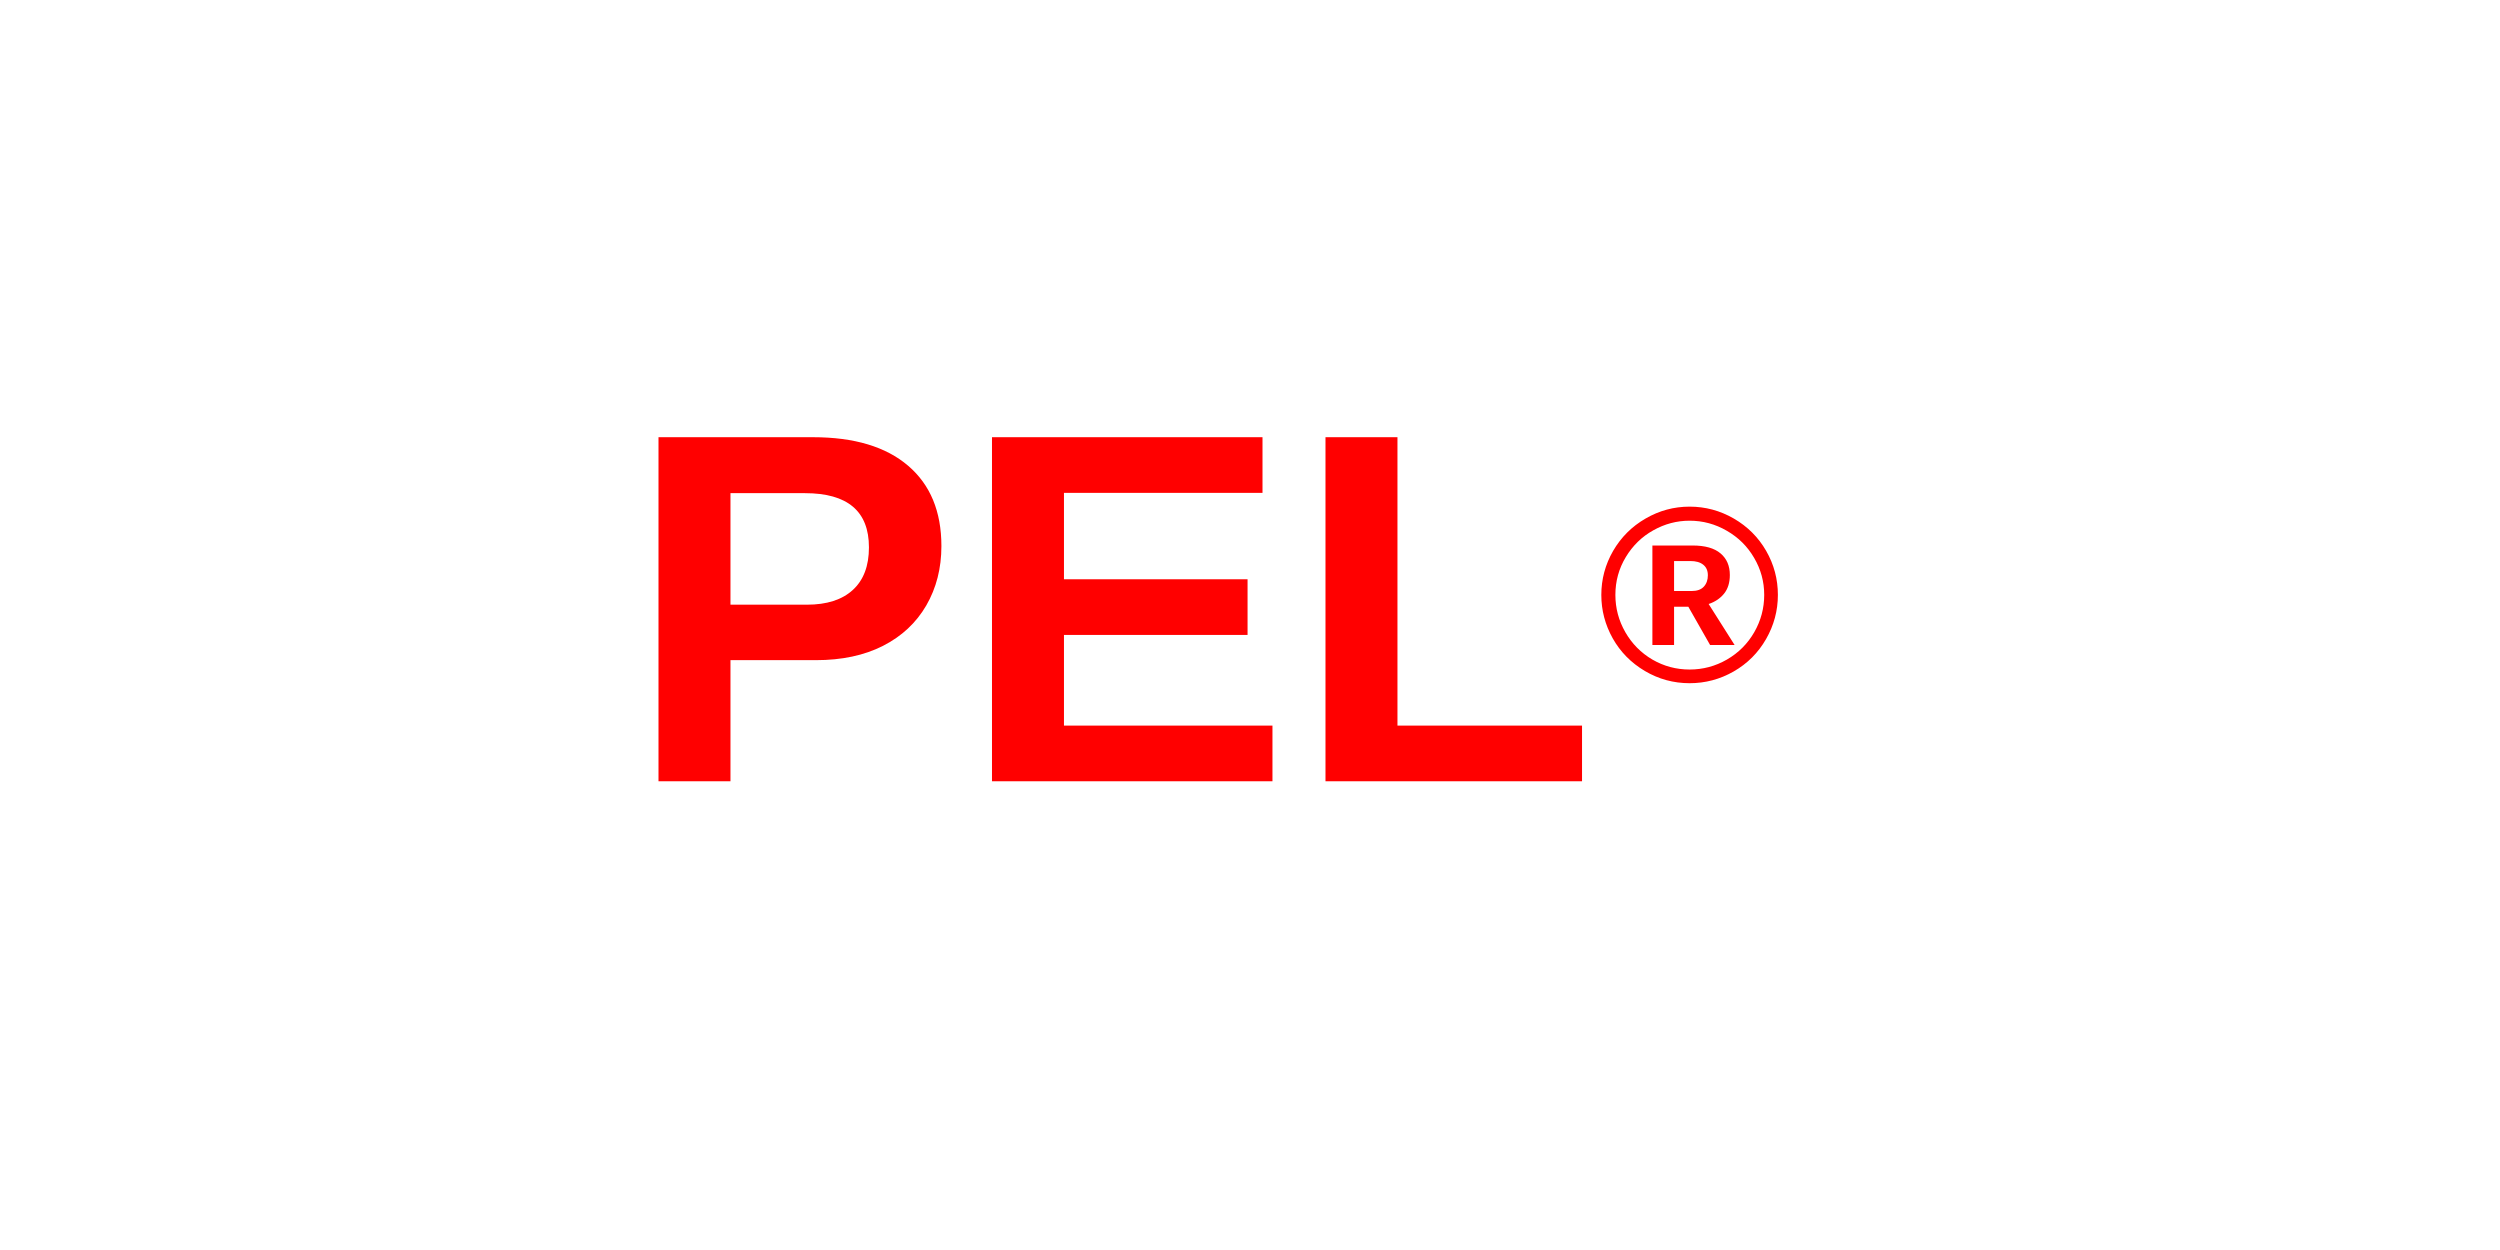
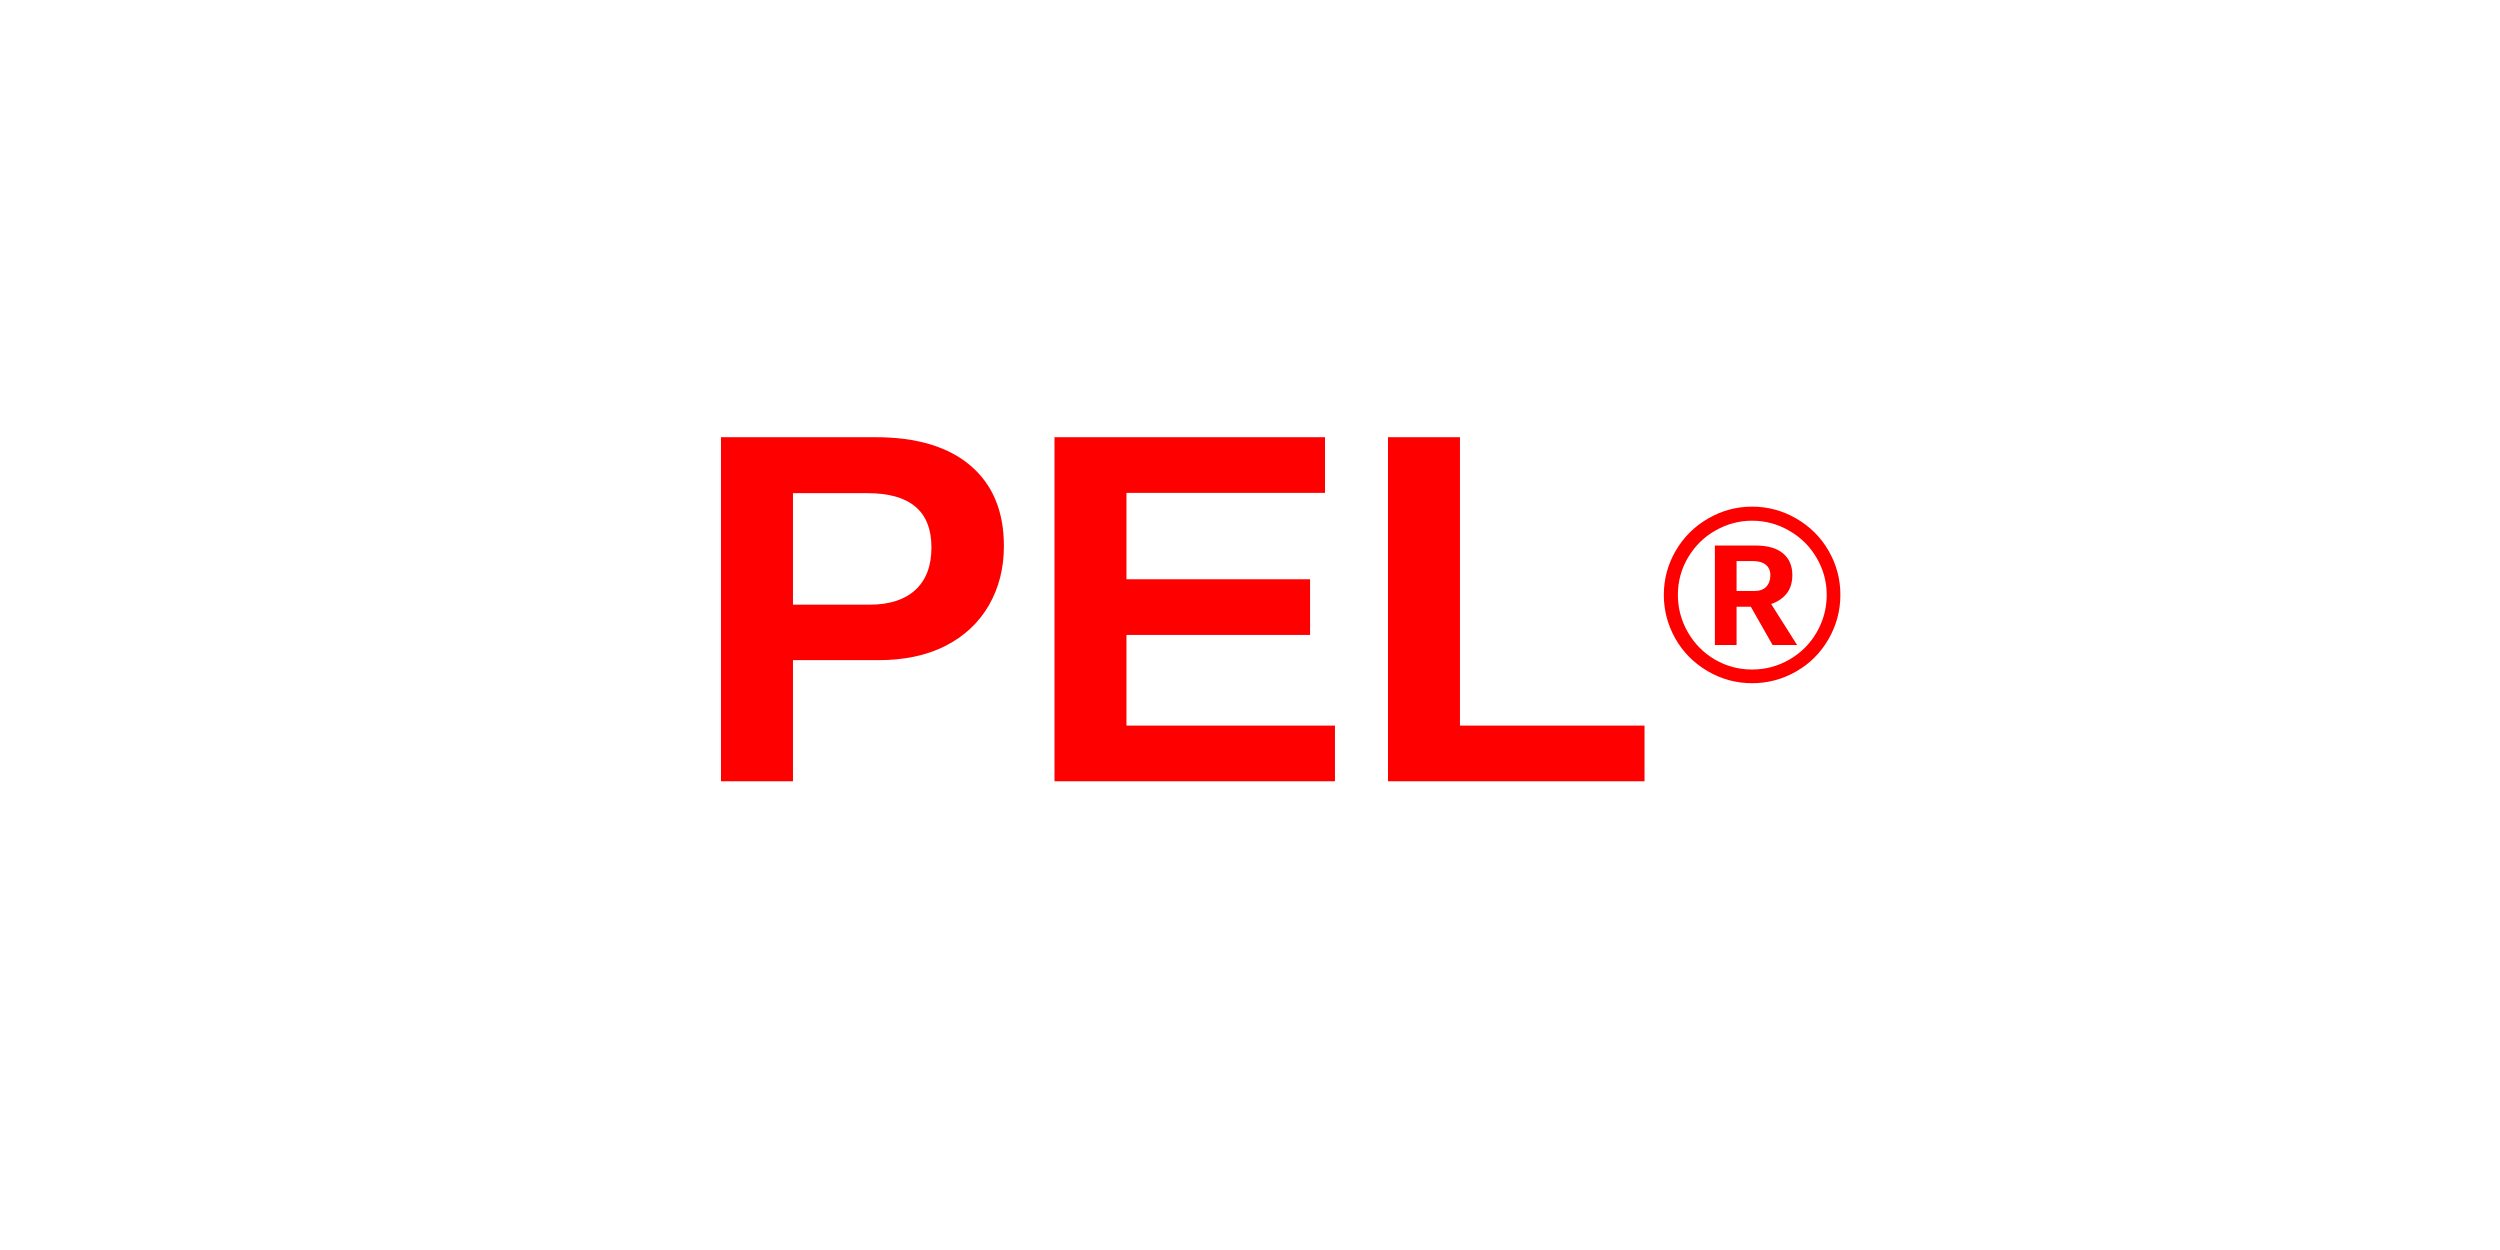
<svg xmlns="http://www.w3.org/2000/svg" width="100%" height="100%" viewBox="0 0 400 200" preserveAspectRatio="xMidYMid meet">
-   <text x="100" y="125" font-family="Arial" font-size="80" font-weight="bold" fill="#ff0000">
+   <text x="110" y="125" font-family="Arial" font-size="80" font-weight="bold" fill="#ff0000">
    PEL<tspan font-size="40" baseline-shift="super">®</tspan>
  </text>
</svg>
